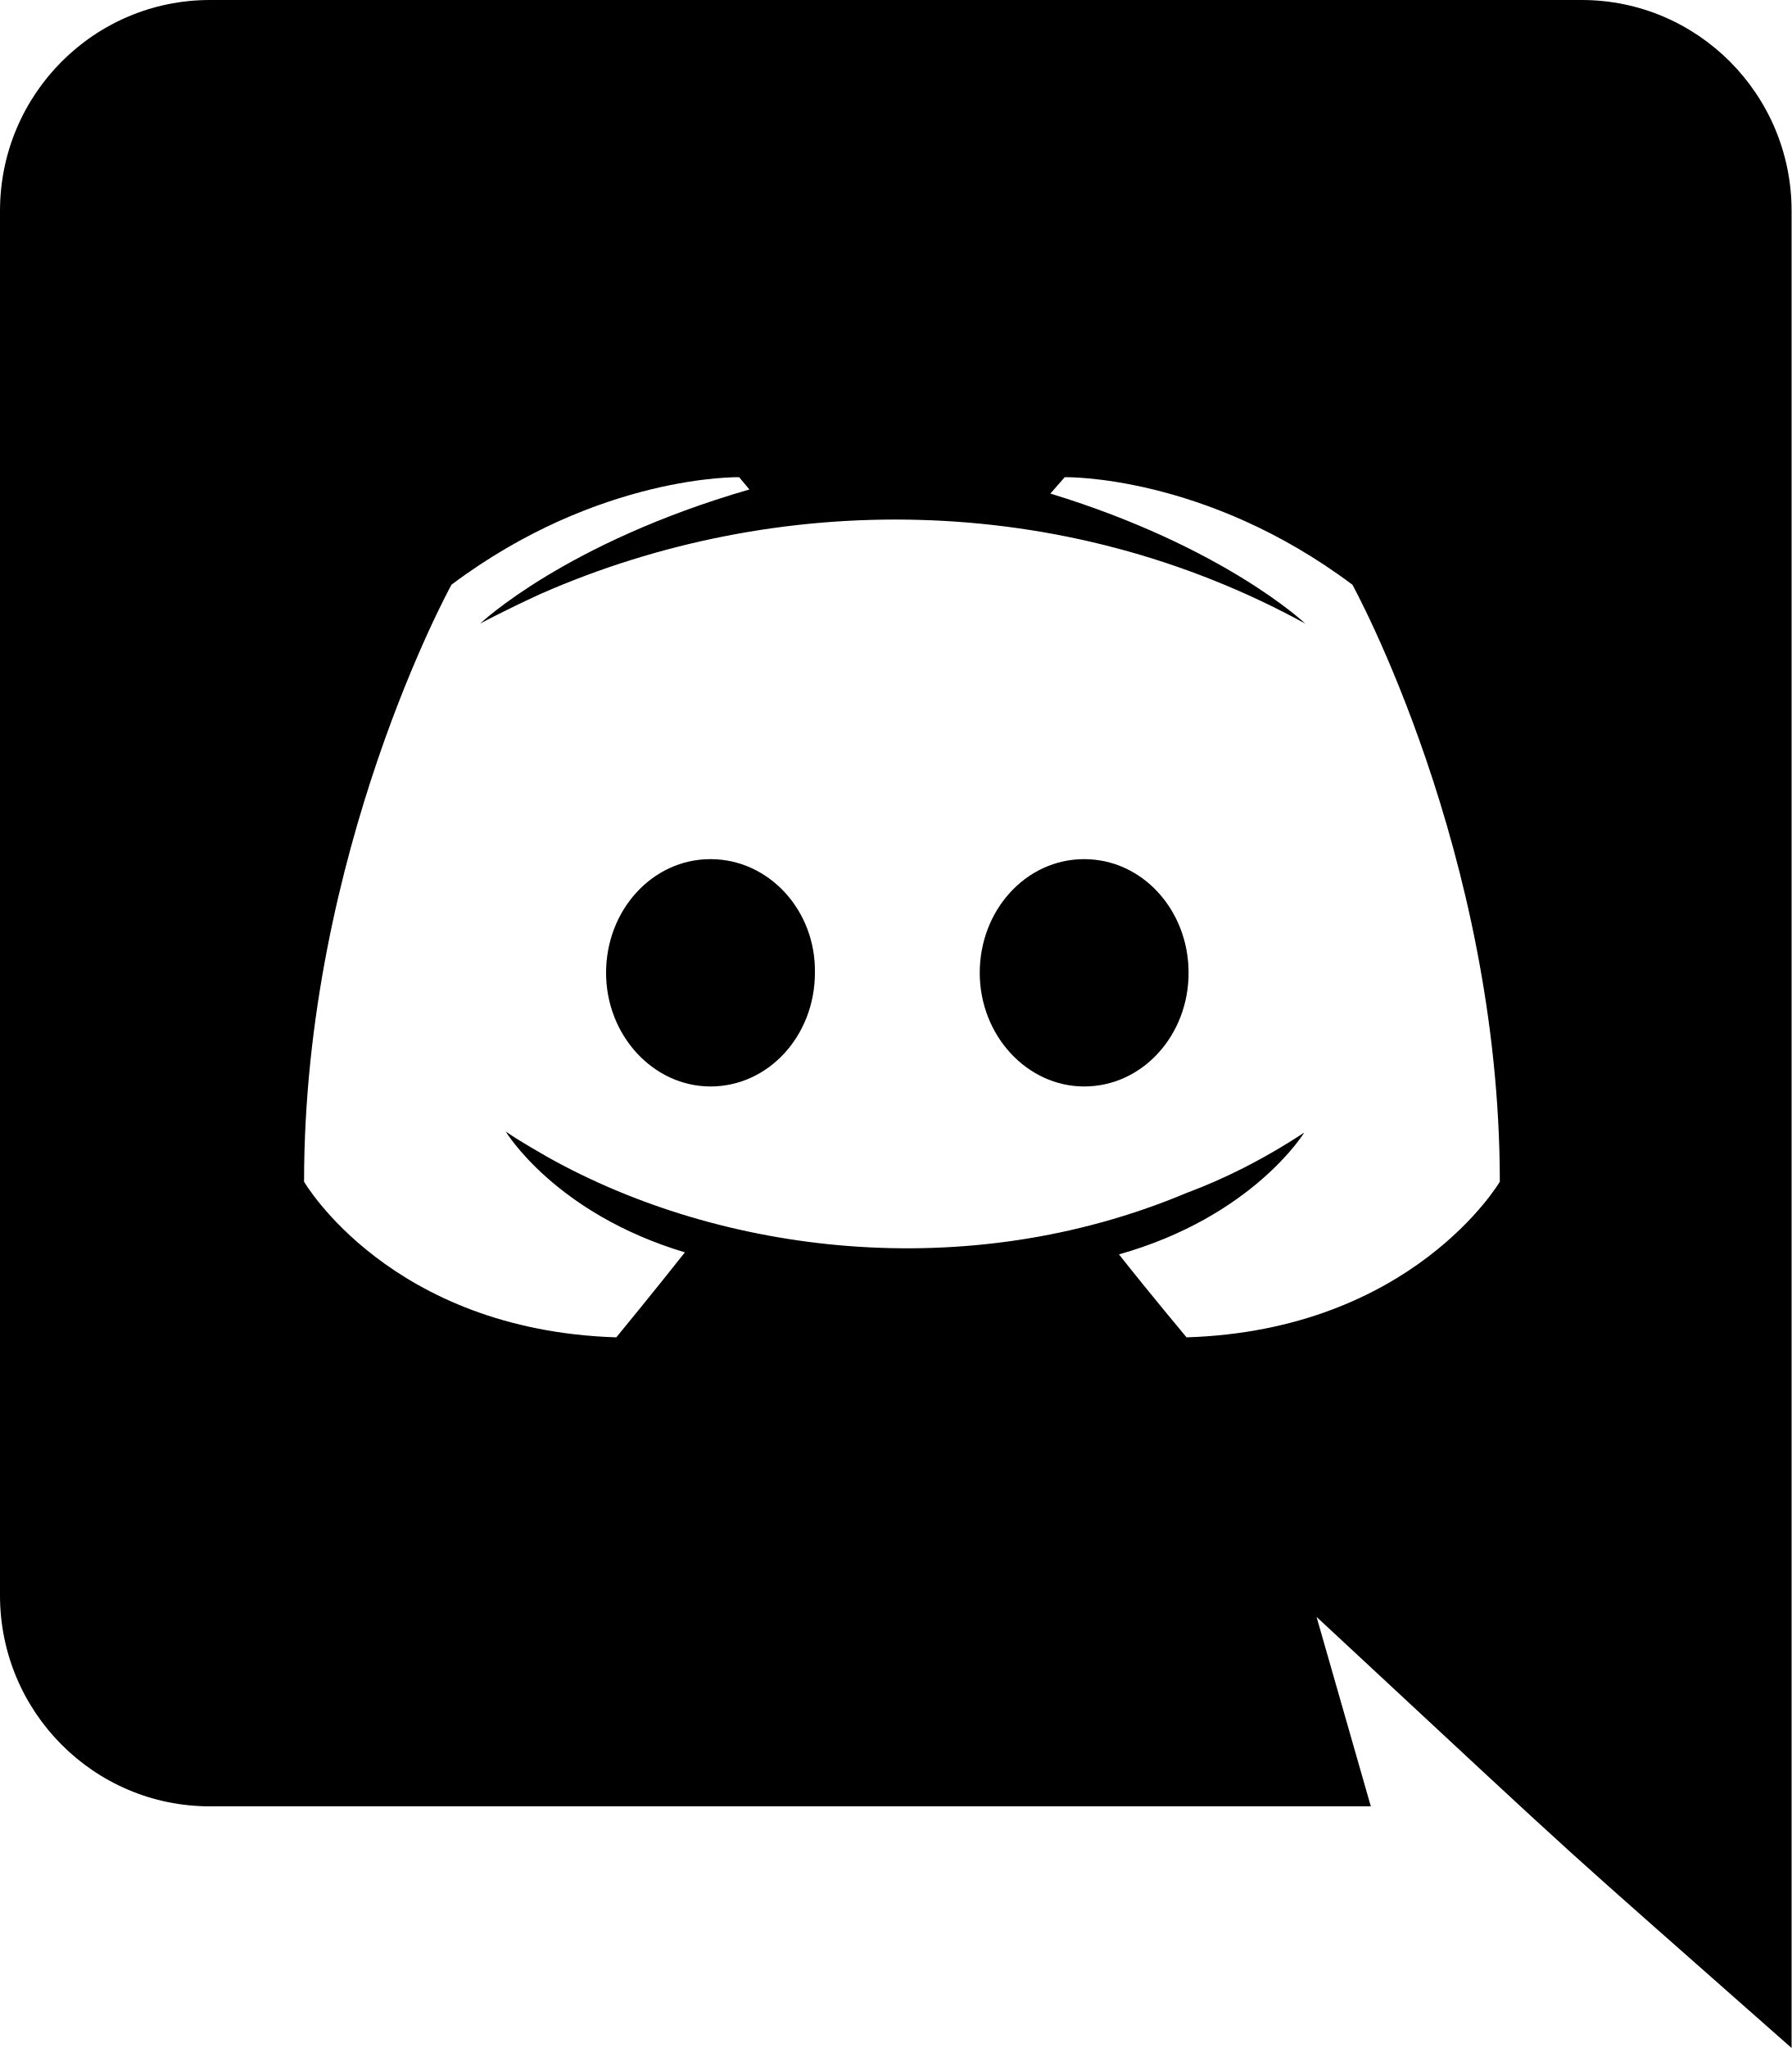
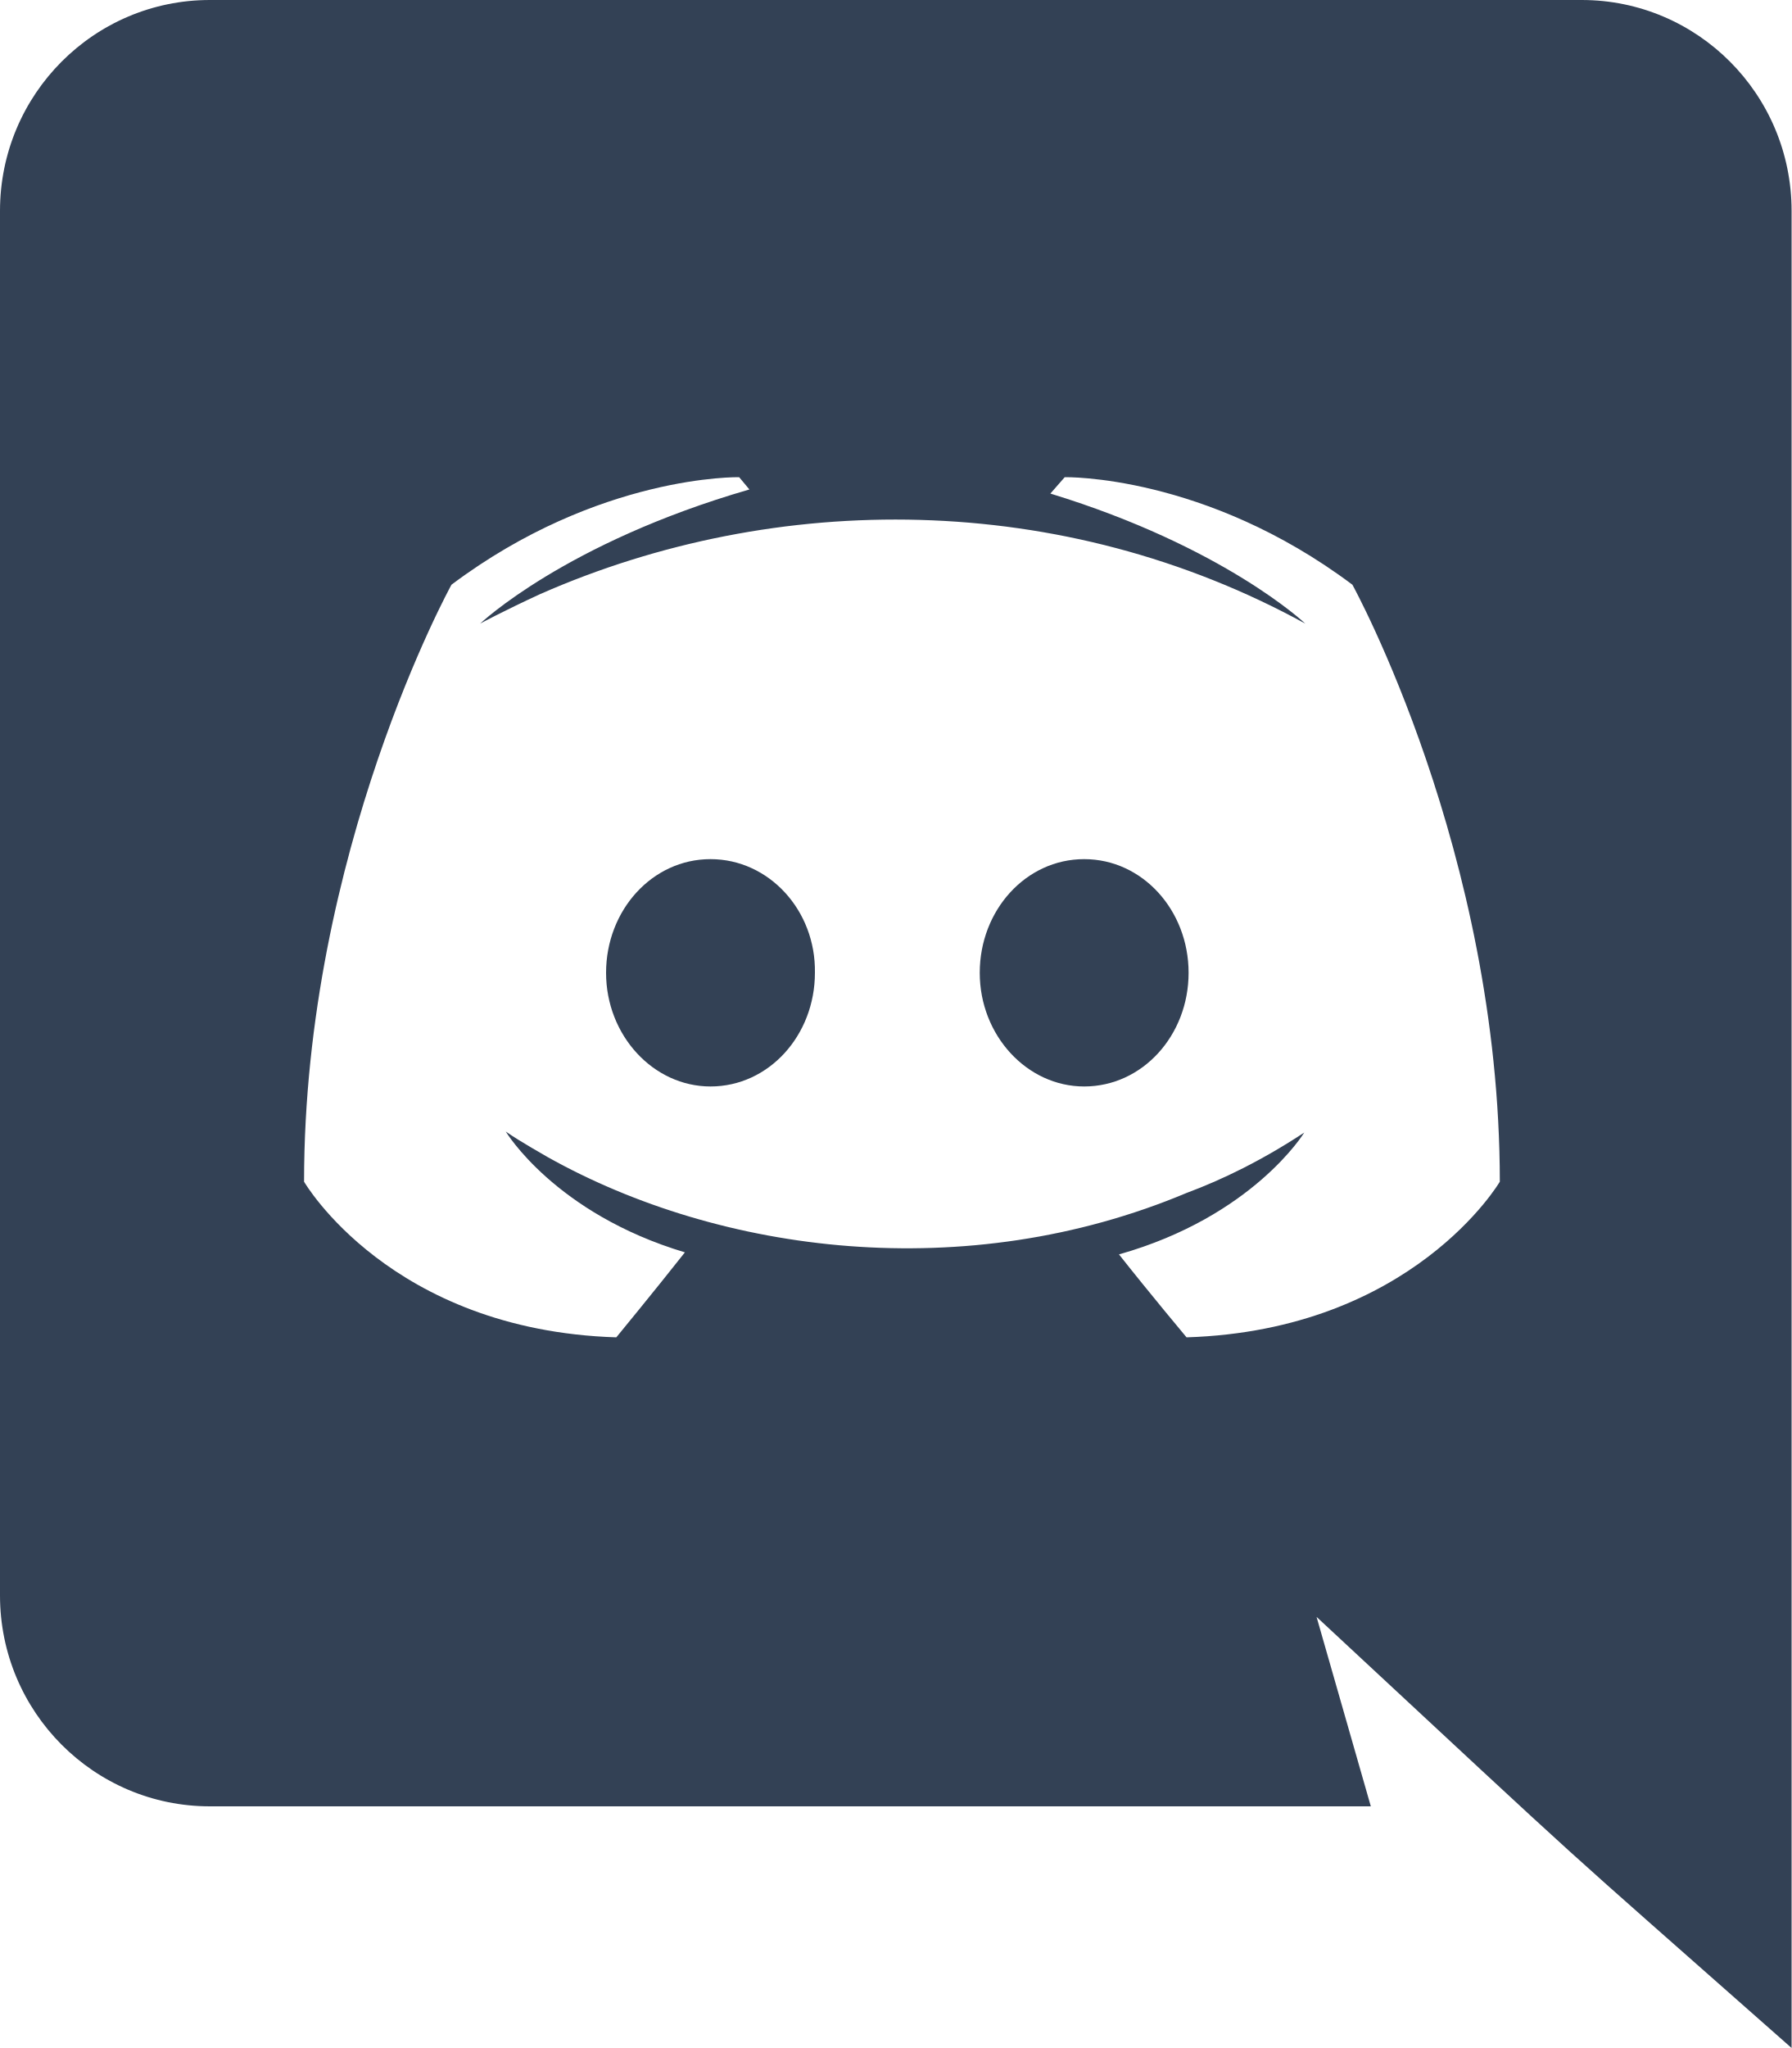
<svg xmlns="http://www.w3.org/2000/svg" viewBox="0 0 448 512">
-   <path d="M297.216 243.2c0 15.616-11.52 28.416-26.112 28.416-14.336 0-26.112-12.8-26.112-28.416s11.52-28.416 26.112-28.416c14.592 0 26.112 12.8 26.112 28.416zm-119.552-28.416c-14.592 0-26.112 12.8-26.112 28.416s11.776 28.416 26.112 28.416c14.592 0 26.112-12.8 26.112-28.416.256-15.616-11.52-28.416-26.112-28.416zM448 52.736V512c-64.494-56.994-43.868-38.128-118.784-107.776l13.568 47.36H52.48C23.552 451.584 0 428.032 0 398.848V52.736C0 23.552 23.552 0 52.48 0h343.04C424.448 0 448 23.552 448 52.736zm-72.96 242.688c0-82.432-36.864-149.248-36.864-149.248-36.864-27.648-71.936-26.88-71.936-26.88l-3.584 4.096c43.52 13.312 63.744 32.512 63.744 32.512-60.811-33.329-132.244-33.335-191.232-7.424-9.472 4.352-15.104 7.424-15.104 7.424s21.248-20.224 67.328-33.536l-2.56-3.072s-35.072-.768-71.936 26.88c0 0-36.864 66.816-36.864 149.248 0 0 21.504 37.12 78.08 38.912 0 0 9.472-11.52 17.152-21.248-32.512-9.728-44.8-30.208-44.8-30.208 3.766 2.636 9.976 6.053 10.496 6.4 43.21 24.198 104.588 32.126 159.744 8.96 8.96-3.328 18.944-8.192 29.44-15.104 0 0-12.8 20.992-46.336 30.464 7.68 9.728 16.896 20.736 16.896 20.736 56.576-1.792 78.336-38.912 78.336-38.912z" />
+   <path style="fill:#334155" d="M297.216 243.2c0 15.616-11.52 28.416-26.112 28.416-14.336 0-26.112-12.8-26.112-28.416s11.52-28.416 26.112-28.416c14.592 0 26.112 12.8 26.112 28.416zm-119.552-28.416c-14.592 0-26.112 12.8-26.112 28.416s11.776 28.416 26.112 28.416c14.592 0 26.112-12.8 26.112-28.416.256-15.616-11.52-28.416-26.112-28.416zM448 52.736V512c-64.494-56.994-43.868-38.128-118.784-107.776l13.568 47.36H52.48C23.552 451.584 0 428.032 0 398.848V52.736C0 23.552 23.552 0 52.48 0h343.04C424.448 0 448 23.552 448 52.736zm-72.96 242.688c0-82.432-36.864-149.248-36.864-149.248-36.864-27.648-71.936-26.88-71.936-26.88l-3.584 4.096c43.52 13.312 63.744 32.512 63.744 32.512-60.811-33.329-132.244-33.335-191.232-7.424-9.472 4.352-15.104 7.424-15.104 7.424s21.248-20.224 67.328-33.536l-2.56-3.072s-35.072-.768-71.936 26.88c0 0-36.864 66.816-36.864 149.248 0 0 21.504 37.12 78.08 38.912 0 0 9.472-11.52 17.152-21.248-32.512-9.728-44.8-30.208-44.8-30.208 3.766 2.636 9.976 6.053 10.496 6.4 43.21 24.198 104.588 32.126 159.744 8.96 8.96-3.328 18.944-8.192 29.44-15.104 0 0-12.8 20.992-46.336 30.464 7.68 9.728 16.896 20.736 16.896 20.736 56.576-1.792 78.336-38.912 78.336-38.912z" />
</svg>
